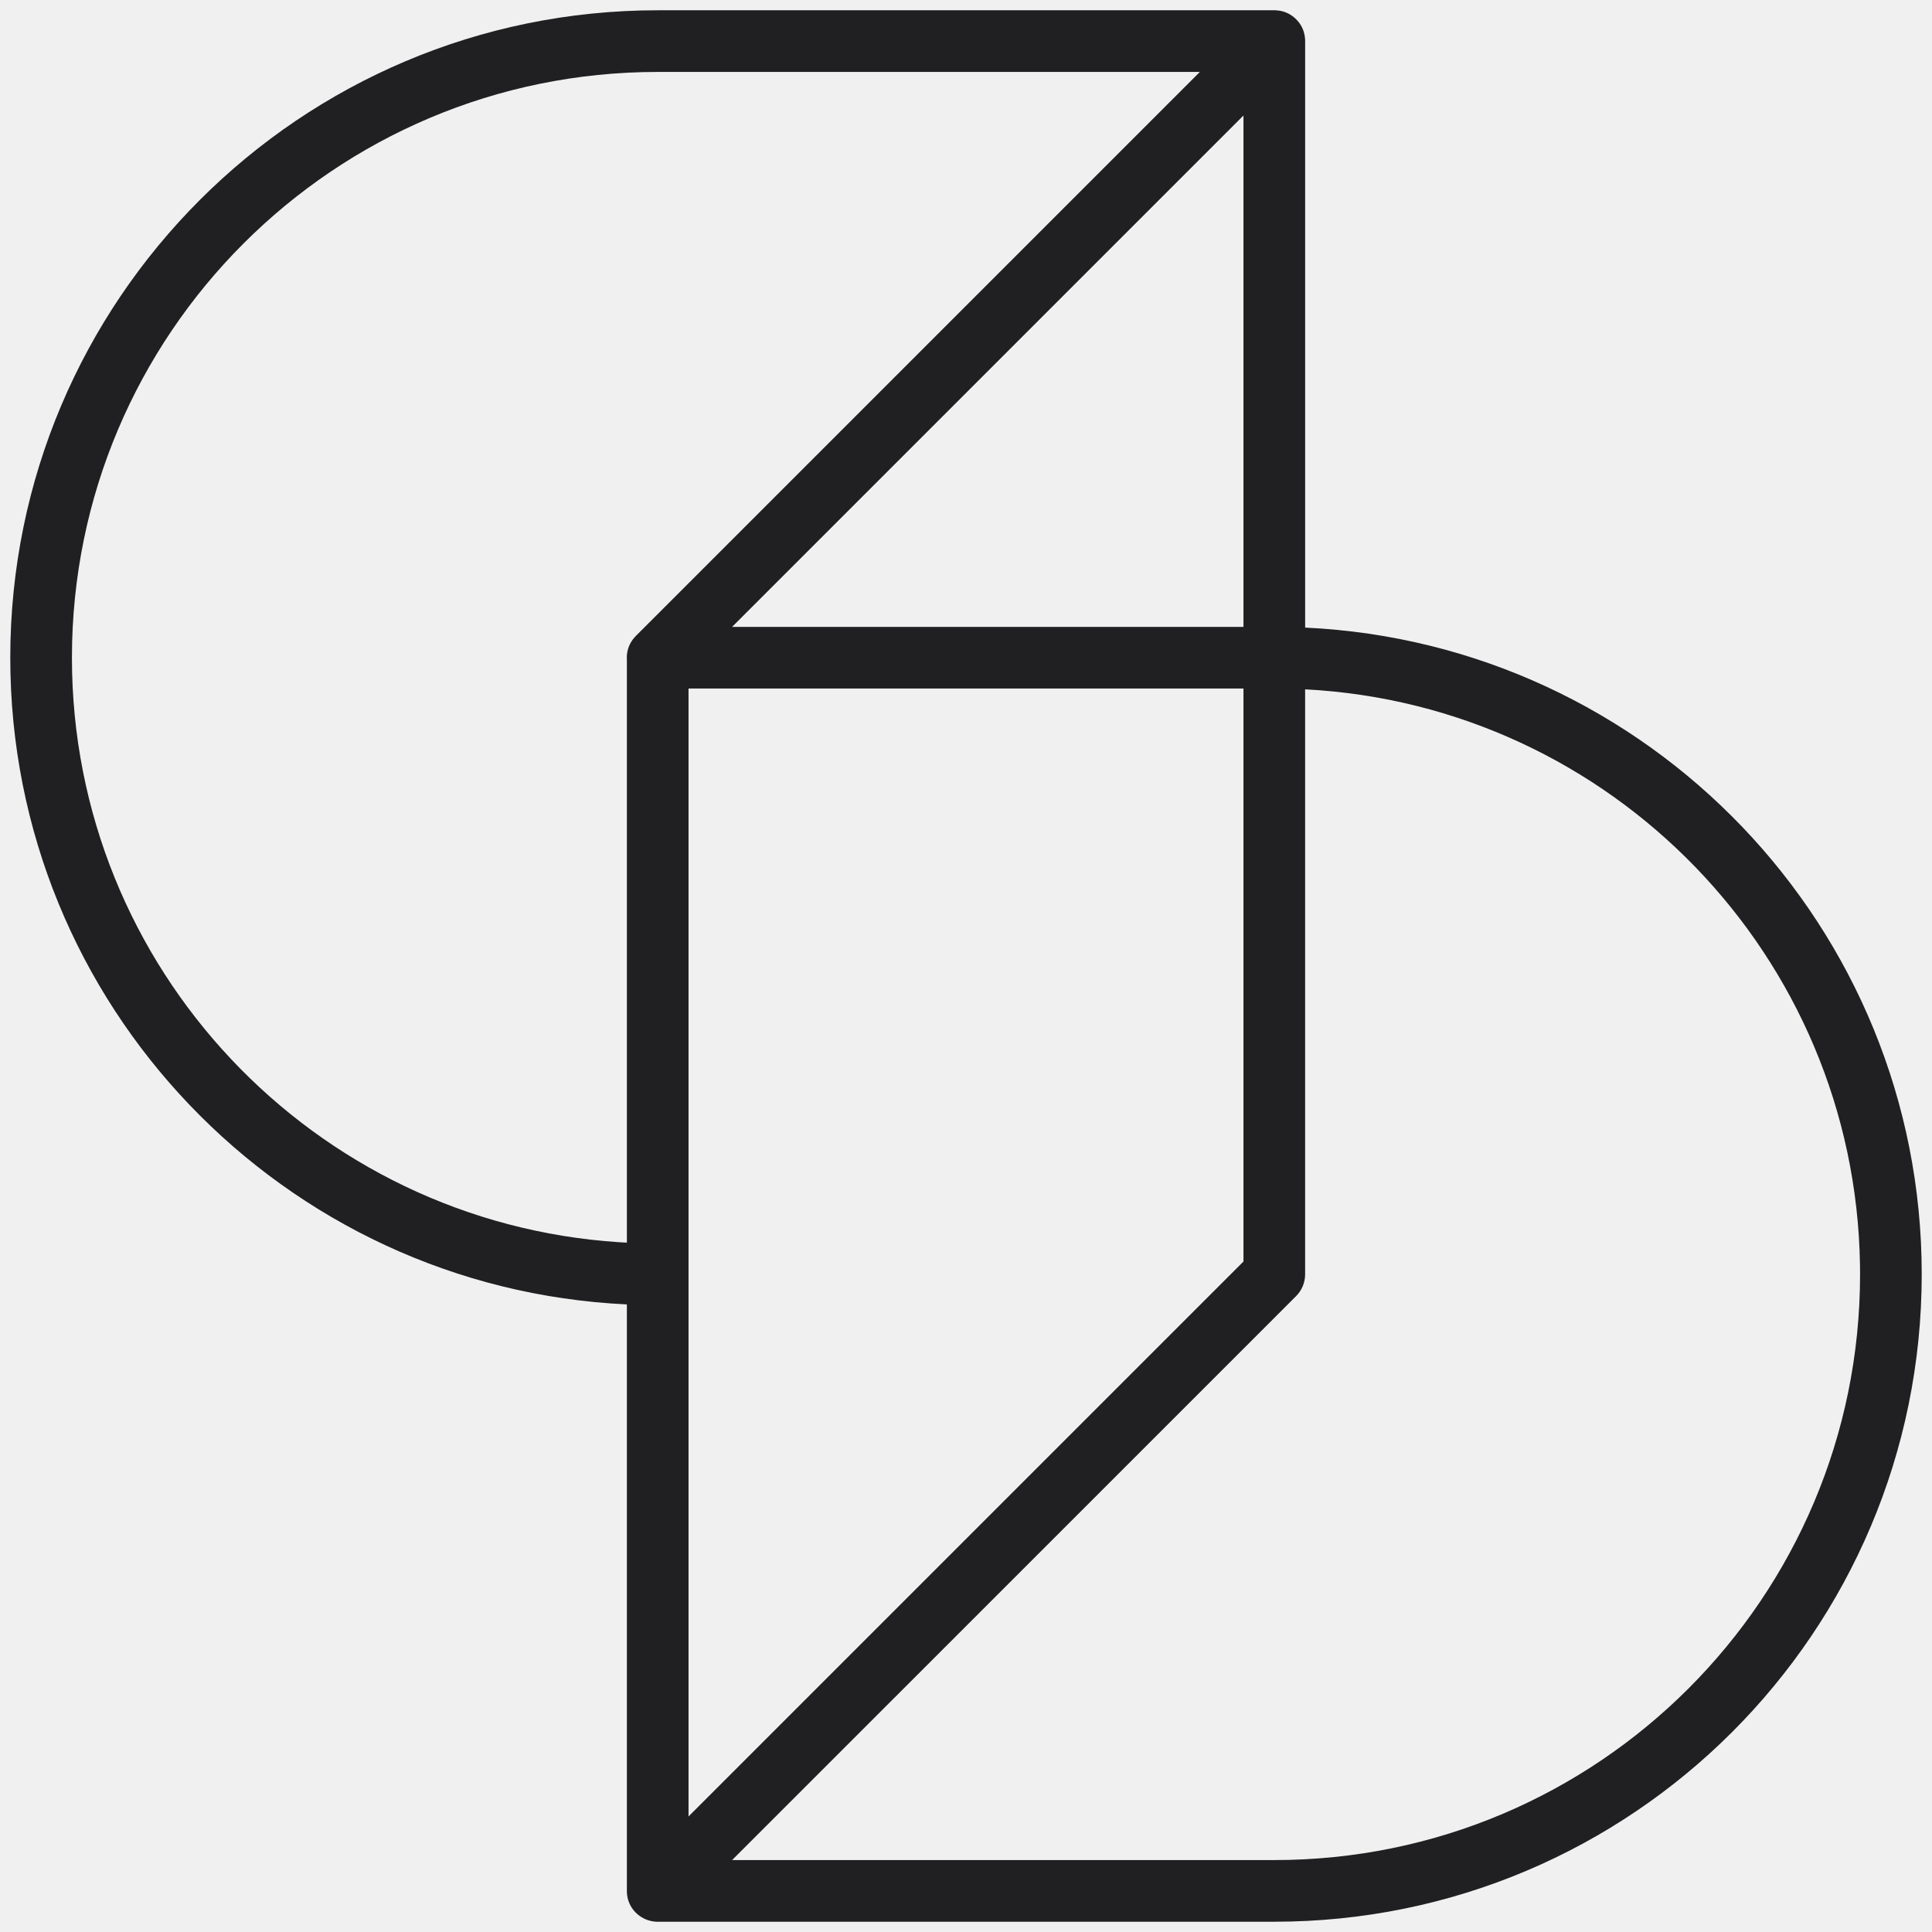
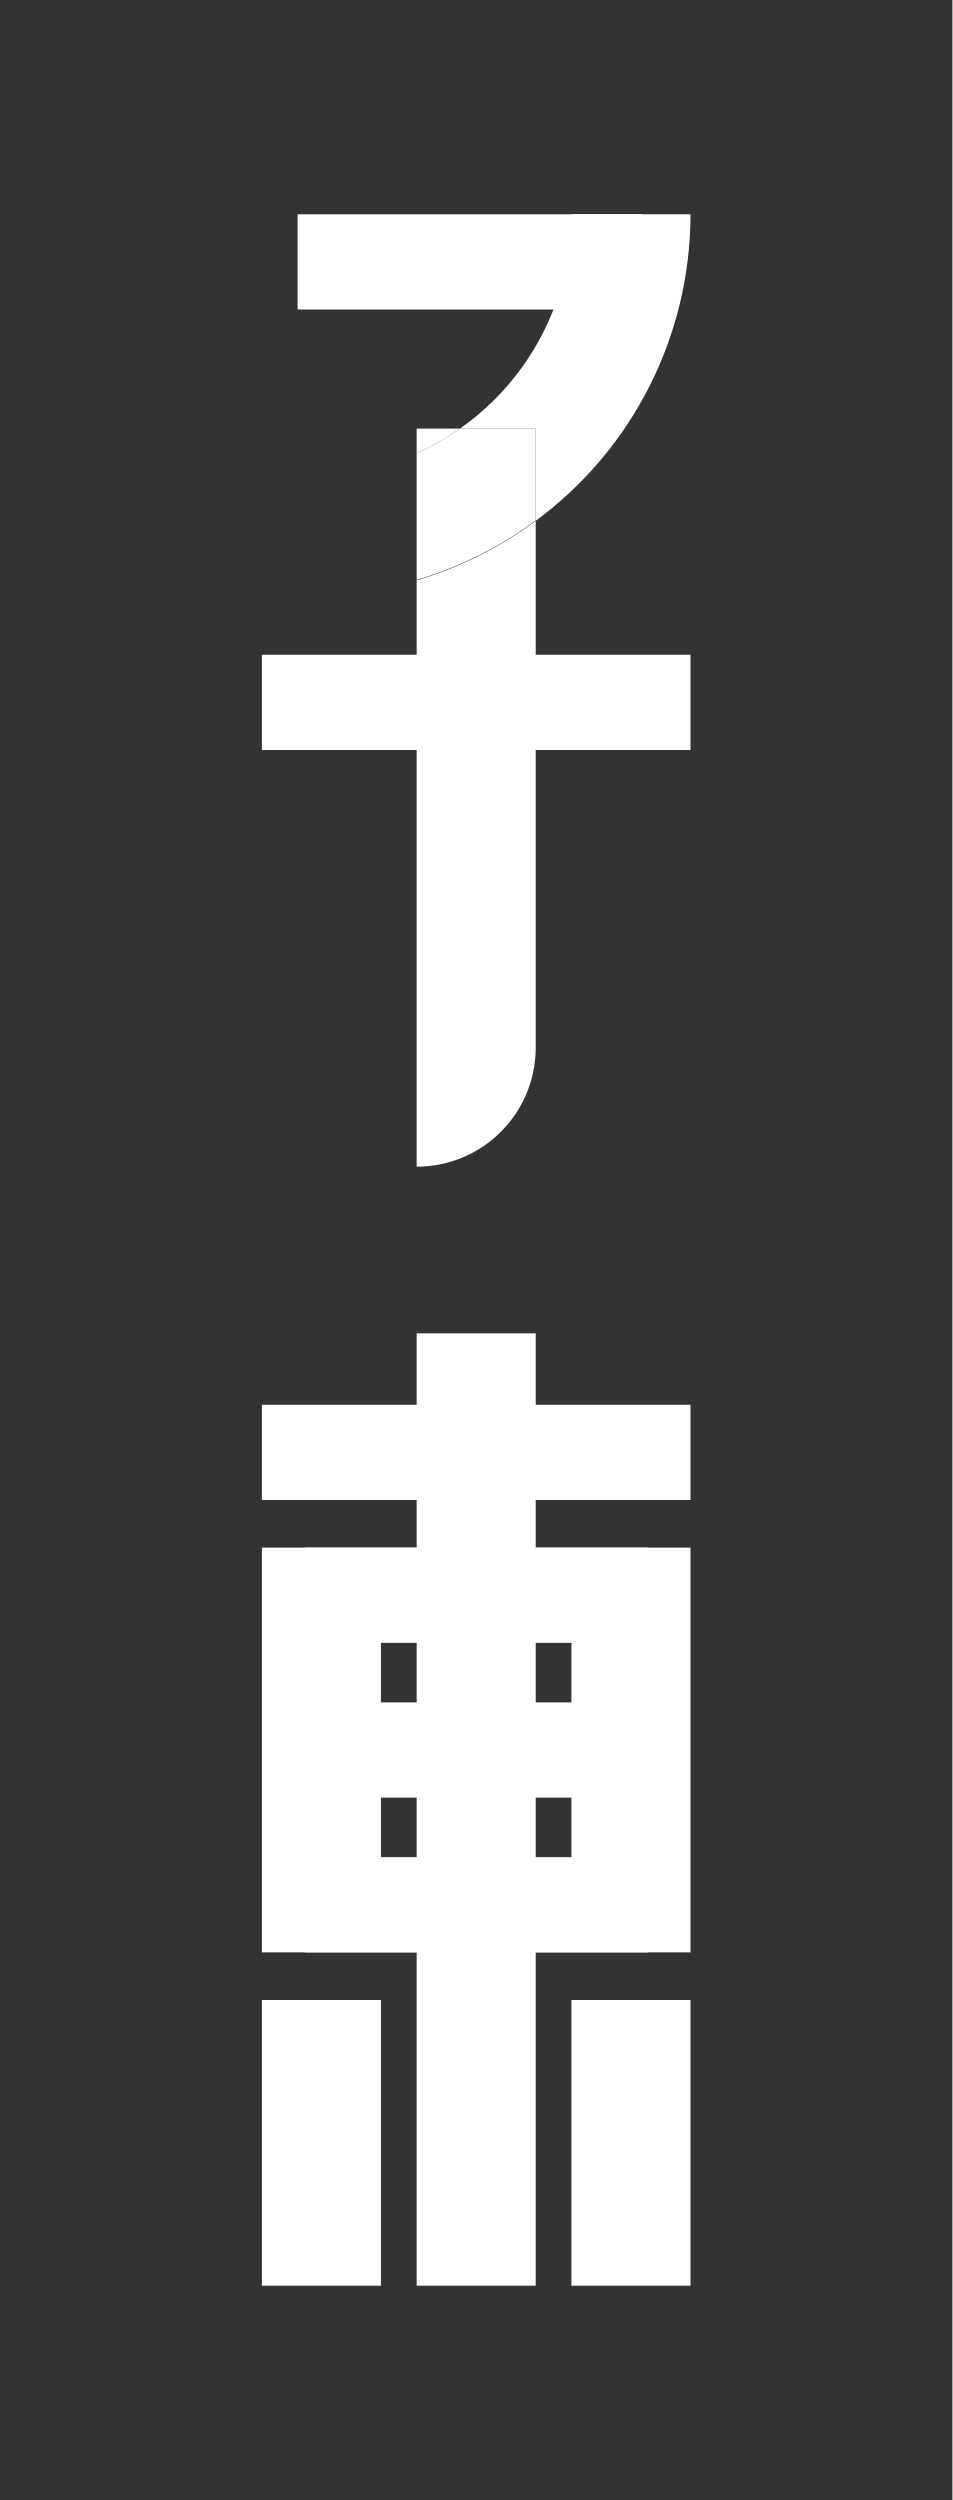
- <svg xmlns="http://www.w3.org/2000/svg" width="94px" height="94px" viewBox="0 0 94 94" version="1.1">
-   <g id="页面-1" stroke="none" stroke-width="1" fill="none" fill-rule="evenodd">
-     <g id="720p" transform="translate(-17, -17)" fill="#202022" fill-rule="nonzero">
-       <g id="编组备份" transform="translate(17, 17)">
-         <path d="M61.901,0.5 C62.01,0.493 62.12,0.499 62.228,0.516 C62.544,0.562 62.814,0.702 63.023,0.899 L63.101,0.977 C63.298,1.186 63.438,1.456 63.484,1.772 C63.5,1.875 63.506,1.98 63.501,2.085 L63.501,30.535 C80.201,31.318 93.5,45.106 93.5,62 C93.5,79.397 79.397,93.5 62,93.5 L32.085,93.501 C31.918,93.51 31.752,93.489 31.592,93.444 C31.567,93.437 31.541,93.429 31.515,93.42 C31.5,93.415 31.486,93.409 31.471,93.404 C31.449,93.396 31.426,93.386 31.403,93.377 C31.385,93.368 31.366,93.36 31.348,93.351 C31.331,93.343 31.314,93.334 31.297,93.325 C30.839,93.084 30.5,92.612 30.5,92 L30.5,92 L30.5,63.465 C13.8,62.682 0.5,48.894 0.5,32 C0.5,14.603 14.603,0.5 32,0.5 L32,0.5 Z M63.5,33.539 L63.5,62 C63.5,62.398 63.342,62.779 63.061,63.061 L63.061,63.061 L35.62,90.5 L62,90.5 C77.74,90.5 90.5,77.74 90.5,62 L90.496,61.529 C90.253,46.507 78.388,34.311 63.5,33.539 Z M60.5,33.5 L33.5,33.5 L33.5,88.378 L60.5,61.378 L60.5,33.5 Z M58.378,3.5 L32,3.5 C16.26,3.5 3.5,16.26 3.5,32 C3.5,47.111 15.26,59.474 30.126,60.439 L30.126,60.439 L30.5,60.46 L30.5,32.083 C30.479,31.748 30.57,31.401 30.798,31.101 C30.807,31.09 30.816,31.079 30.824,31.069 L30.831,31.059 C30.864,31.018 30.9,30.978 30.939,30.939 L30.869,31.015 C30.877,31.006 30.885,30.997 30.893,30.988 L30.92,30.959 L30.92,30.959 L30.939,30.939 L58.378,3.5 Z M60.5,5.62 L35.62,30.5 L60.5,30.5 L60.5,5.62 Z" id="形状结合" />
-       </g>
+ <svg xmlns="http://www.w3.org/2000/svg" viewBox="0 0 80 210">
+   <defs>
+     <style>.cls-1{fill:#333;}.cls-2{fill:#fff;}</style>
+   </defs>
+   <g id="图层_2" data-name="图层 2">
+     <g id="图层_1-2" data-name="图层 1">
+       <rect class="cls-1" x="-65" y="65" width="210" height="80" transform="translate(145 65) rotate(90)" />
+       <rect class="cls-2" x="25" y="18" width="29" height="8" />
+       <rect class="cls-2" x="15" y="175" width="24" height="10" transform="translate(207 153) rotate(90)" />
+       <rect class="cls-2" x="41" y="175" width="24" height="10" transform="translate(233 127) rotate(90)" />
+       <rect class="cls-2" x="22" y="118" width="36" height="8" />
+       <path class="cls-2" d="M22,130v34H58V130Zm26,27.59H32V135.91H48Z" />
+       <rect class="cls-2" x="35" y="112" width="10" height="80" />
+       <path class="cls-2" d="M35,36v2.07A21.77,21.77,0,0,0,38.64,36Z" />
+       <path class="cls-2" d="M35,88.1V98a10,10,0,0,0,10-9.9V43.75a32.06,32.06,0,0,1-10,5Z" />
+       <path class="cls-2" d="M58,18H48a22,22,0,0,1-9.36,18H45v7.75A32,32,0,0,0,58,18Z" />
+       <path class="cls-2" d="M38.64,36A21.77,21.77,0,0,1,35,38.07V48.71a32.06,32.06,0,0,0,10-5V36Z" />
+       <rect class="cls-2" x="22" y="55" width="36" height="8" />
+       <rect class="cls-2" x="25.6" y="143" width="28.8" height="8" />
+       <rect class="cls-2" x="25.6" y="130" width="28.8" height="8" />
+       <rect class="cls-2" x="25.6" y="156" width="28.8" height="8" />
    </g>
  </g>
</svg>
